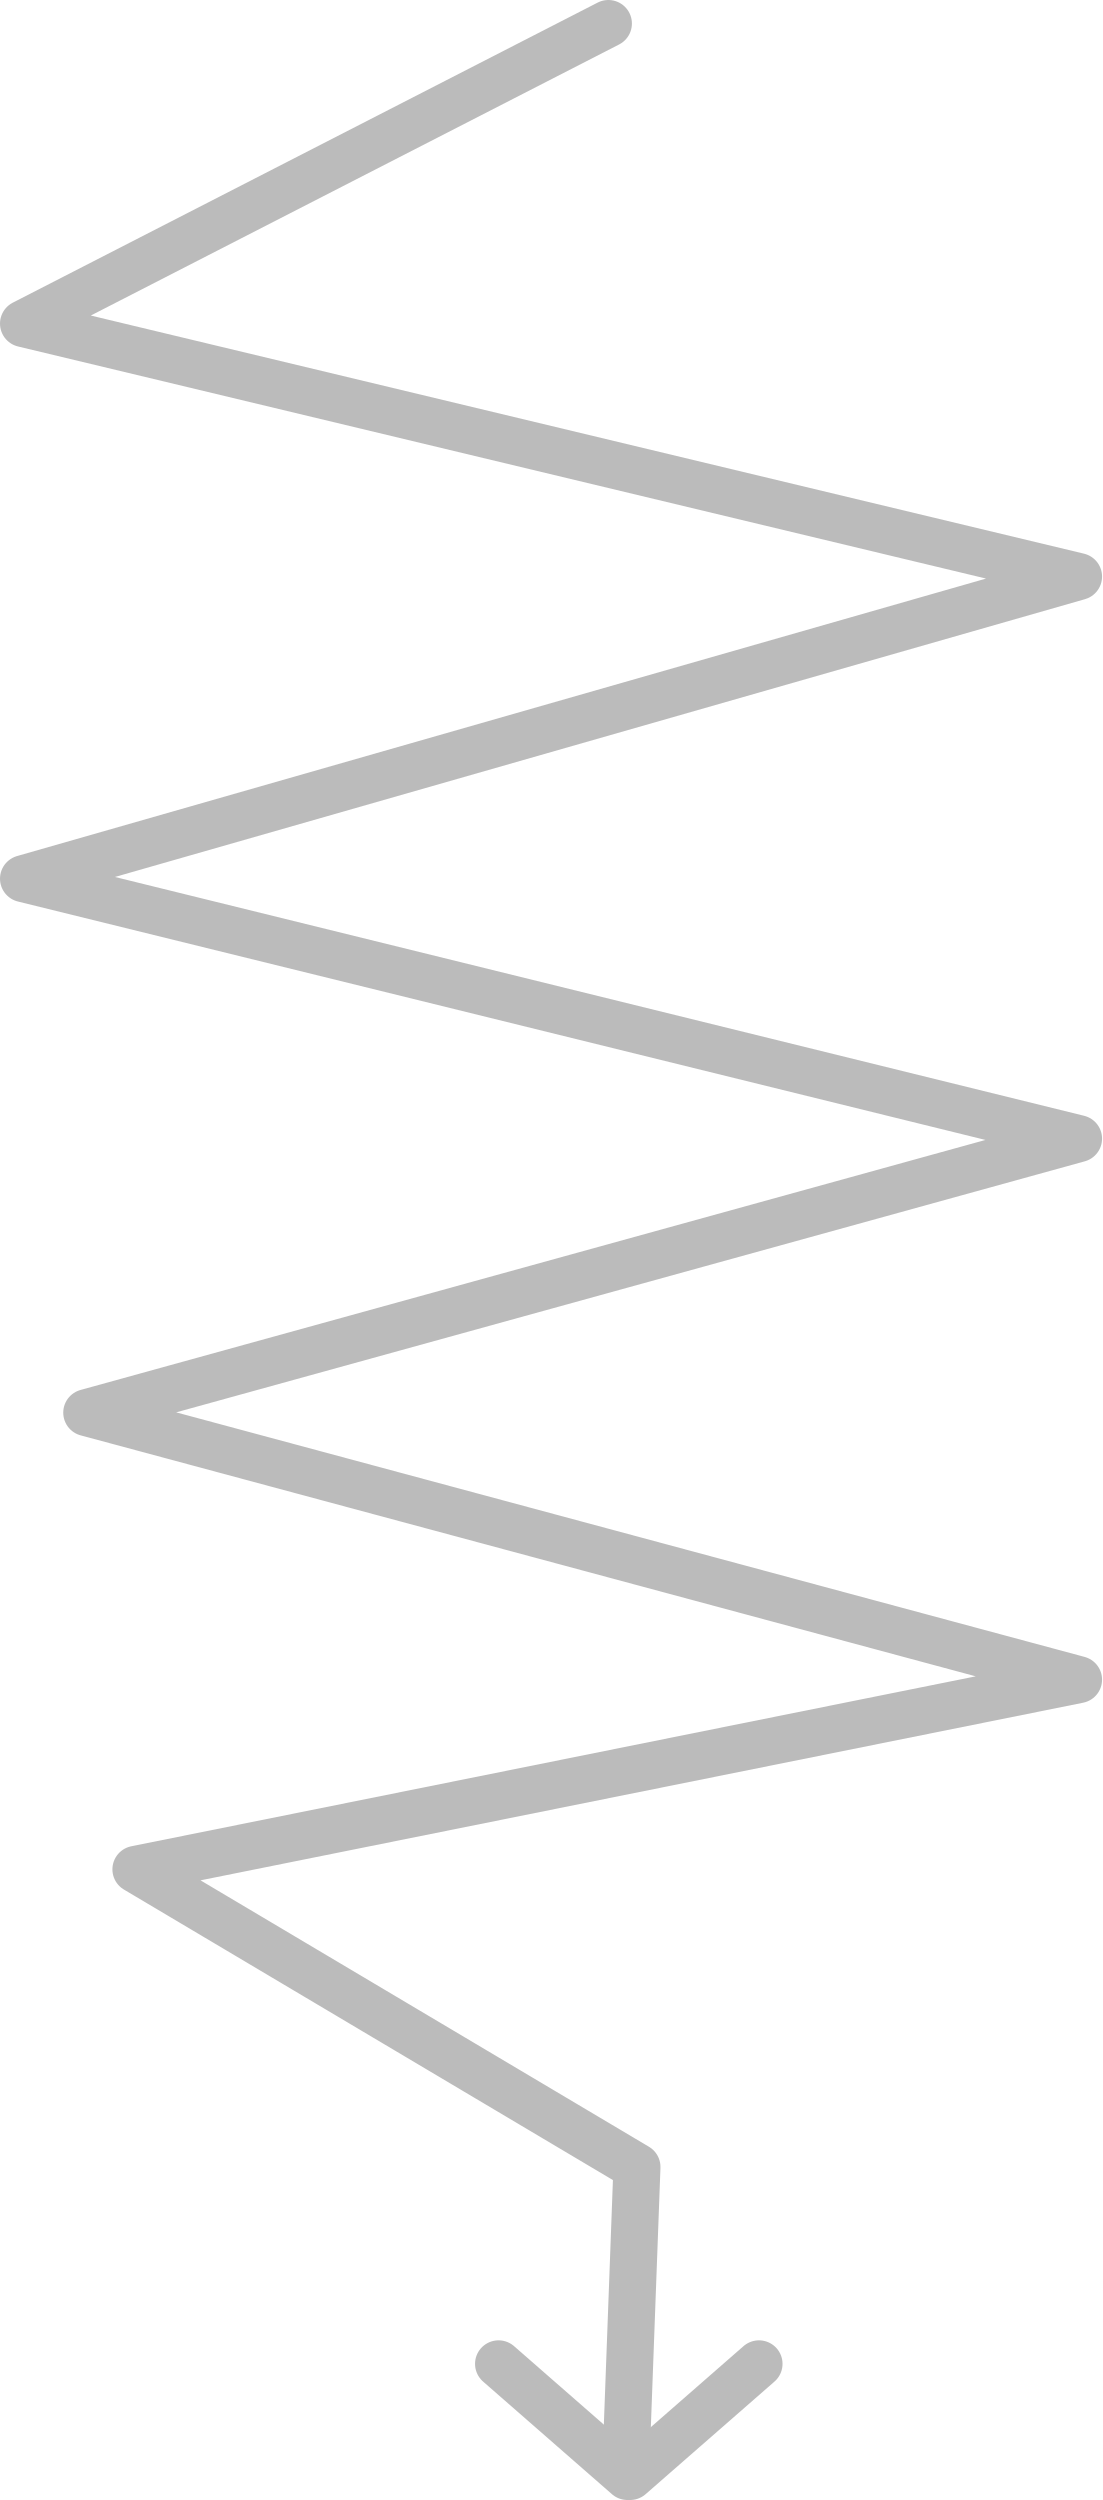
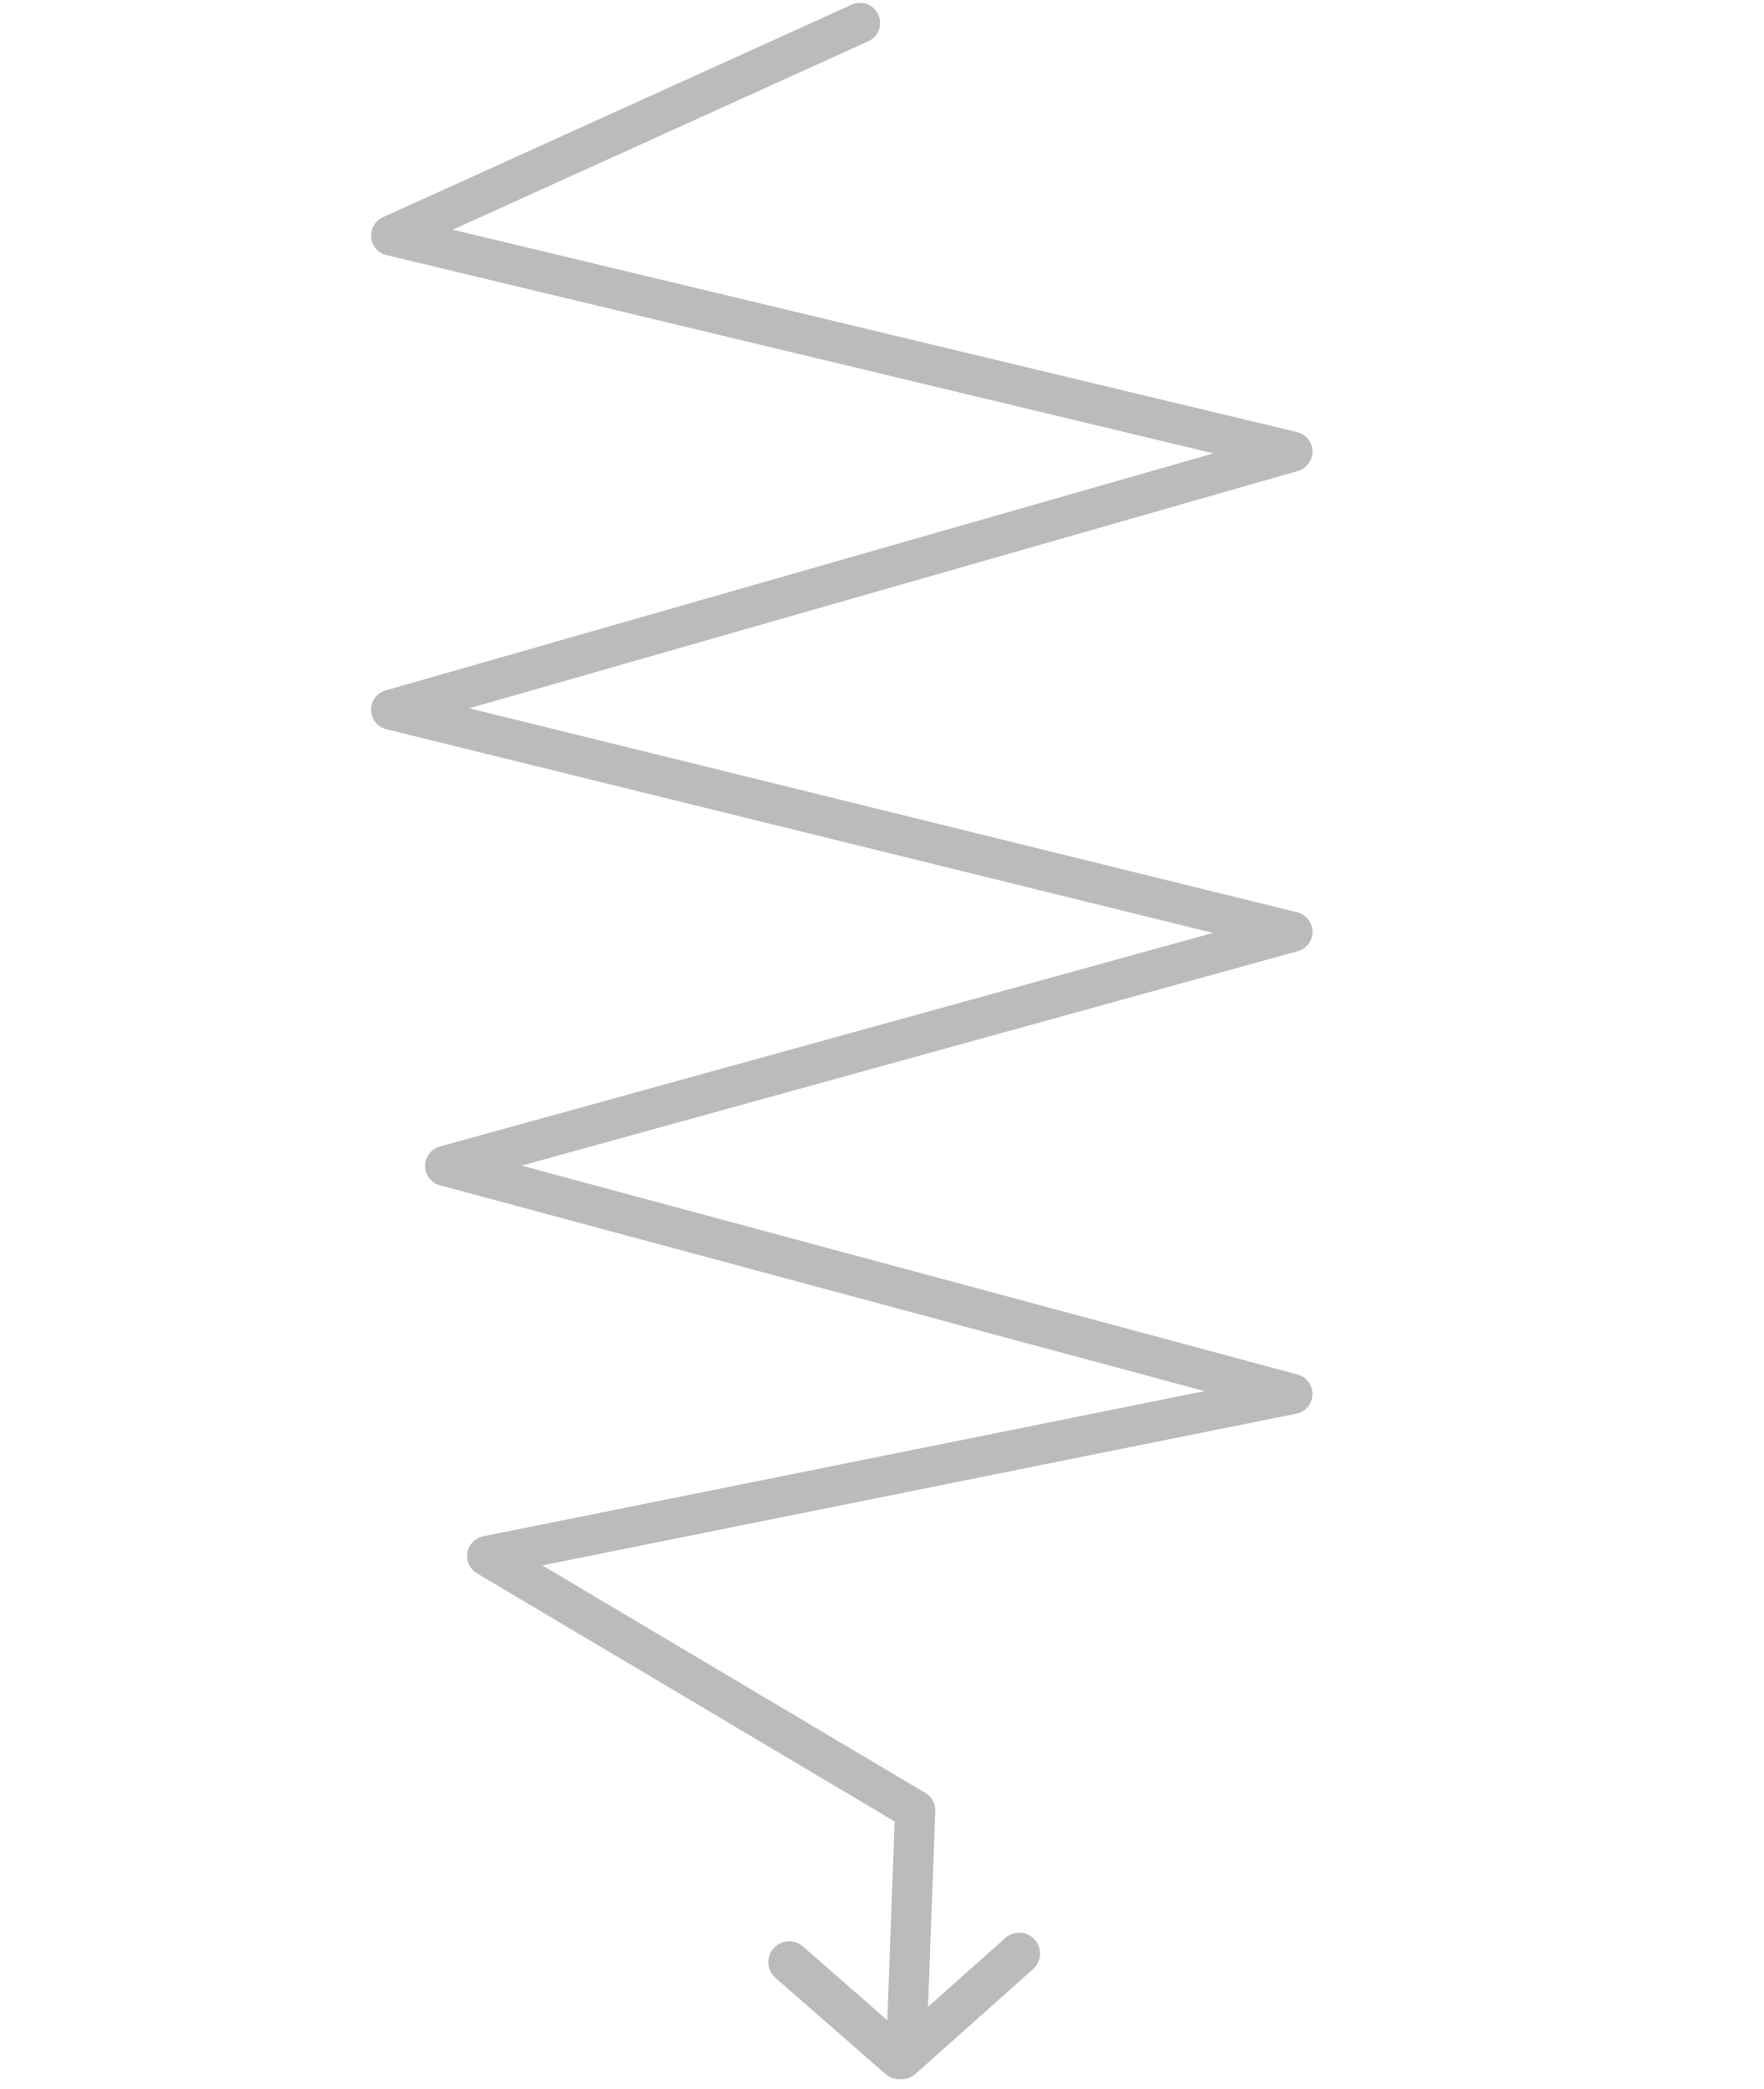
- <svg xmlns="http://www.w3.org/2000/svg" viewBox="0 0 46.844 106.265">
+ <svg xmlns="http://www.w3.org/2000/svg" viewBox="0 0 87.769 103.945">
  <defs>
-     <style>.cls-1{fill:none;stroke:#bbb;stroke-linecap:round;stroke-linejoin:round;stroke-width:2px;}</style>
+     <style>.cls-1,.cls-2,.cls-3{fill:none;}.cls-1,.cls-2{stroke:#bbb;stroke-linecap:round;stroke-linejoin:round;}.cls-1{stroke-width:2px;}.cls-2{stroke-width:2.077px;}</style>
  </defs>
  <g id="Layer_2" data-name="Layer 2">
-     <g id="Layer_4" data-name="Layer 4">
-       <polyline class="cls-1" points="25.86 1 1 13.755 45.844 24.507 1 37.349 45.844 48.399 3.688 60.046 45.844 71.395 5.778 79.458 27.074 92.11 26.639 103.838" />
-       <polyline class="cls-1" points="21.192 100.478 26.67 105.265 26.784 105.265 32.262 100.478" />
+     <g id="Layer_3" data-name="Layer 3">
+       <polyline class="cls-1" points="42.793 1.142 19.462 11.722 64.306 22.473 19.462 35.315 64.306 46.365 22.15 58.013 64.306 69.361 24.241 77.425 45.537 90.077 45.102 101.805" />
+       <polyline class="cls-2" points="39.267 97.634 44.744 102.421 44.863 102.417 50.711 97.205" />
+       <rect class="cls-3" width="87.769" height="103.945" />
    </g>
  </g>
</svg>
